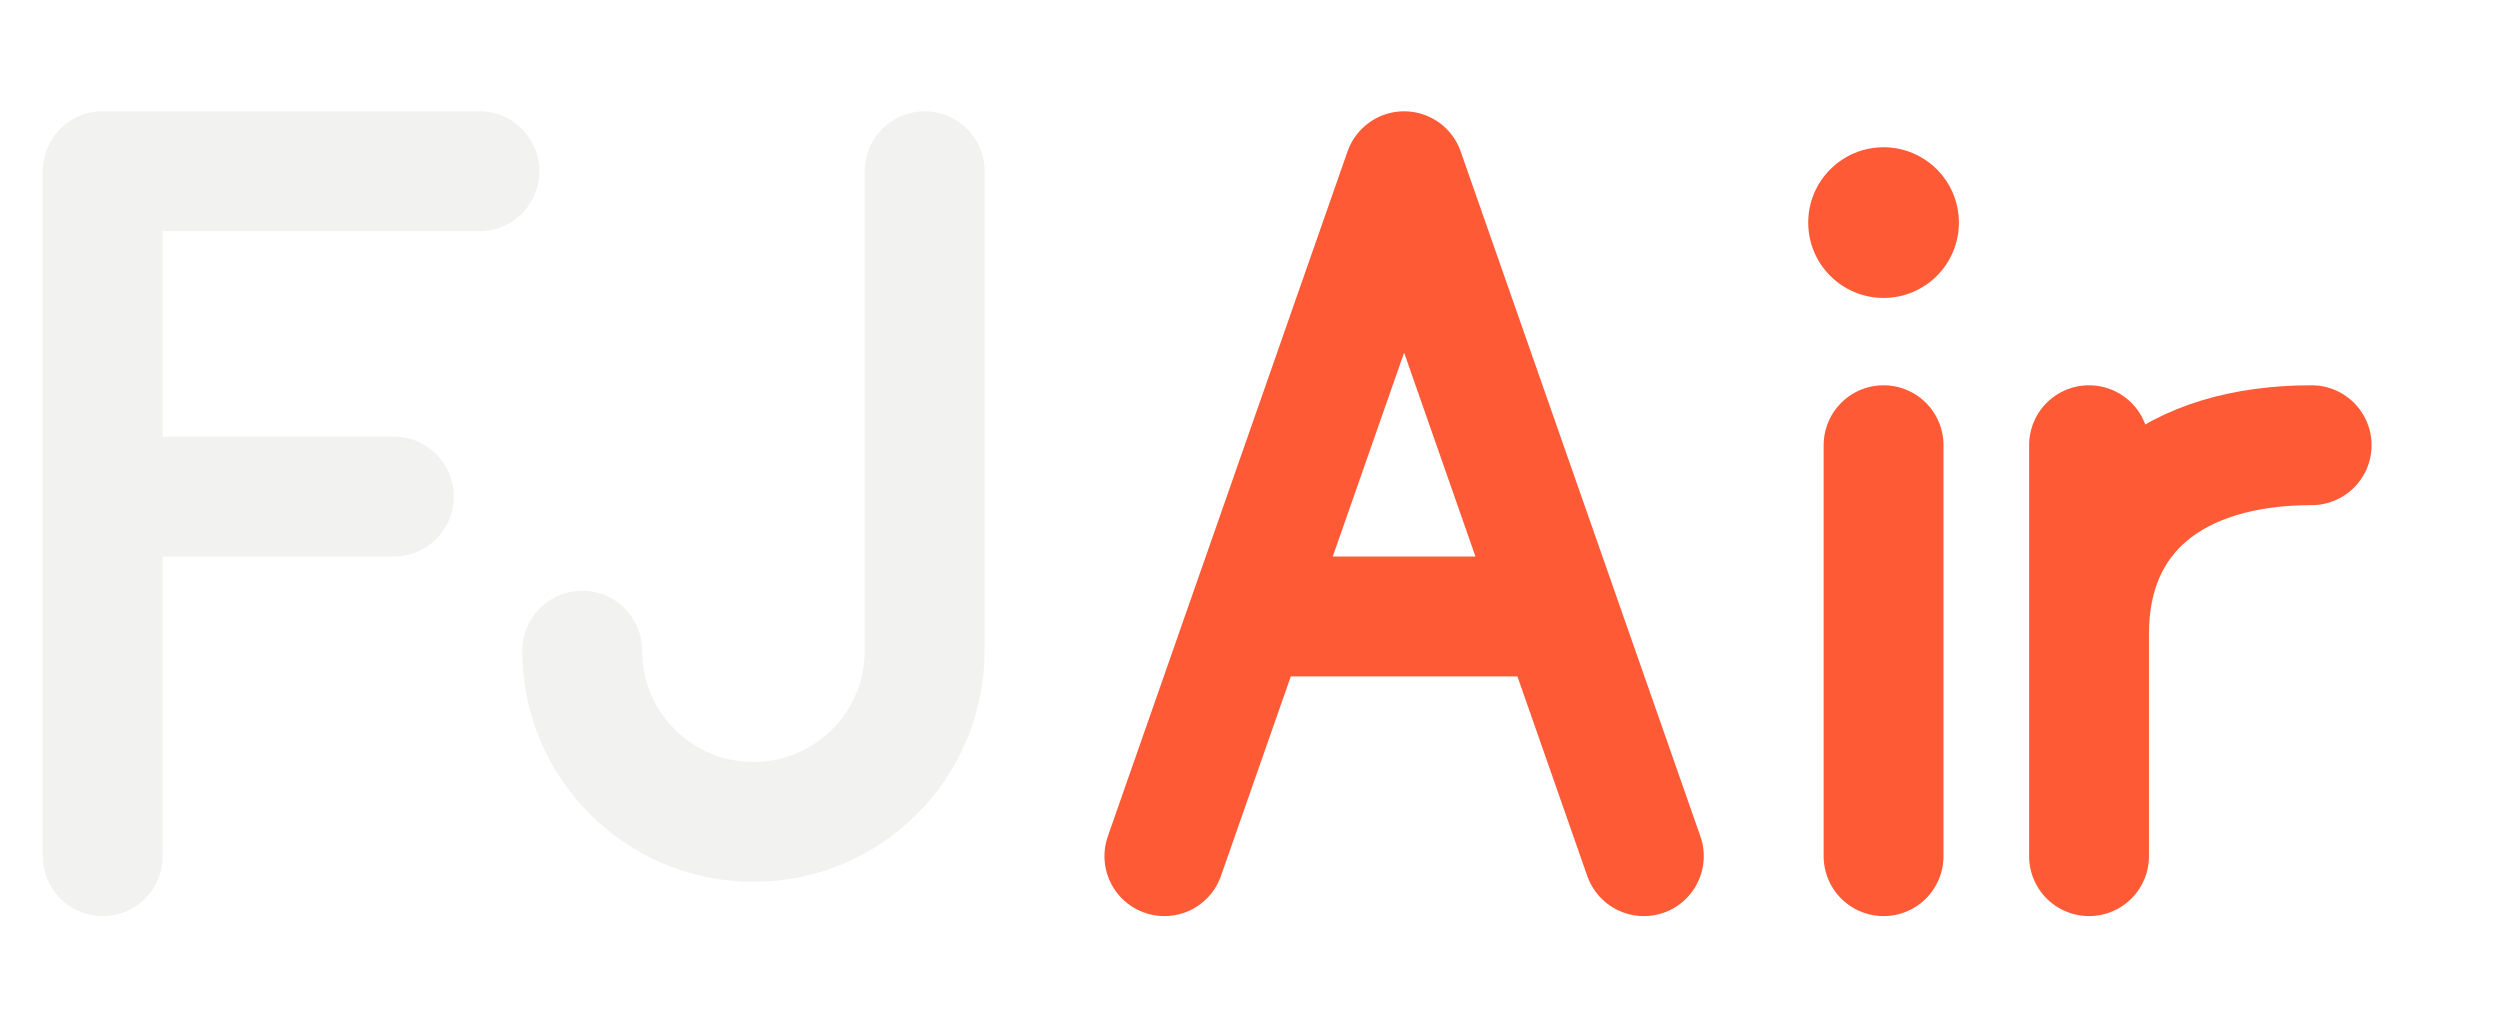
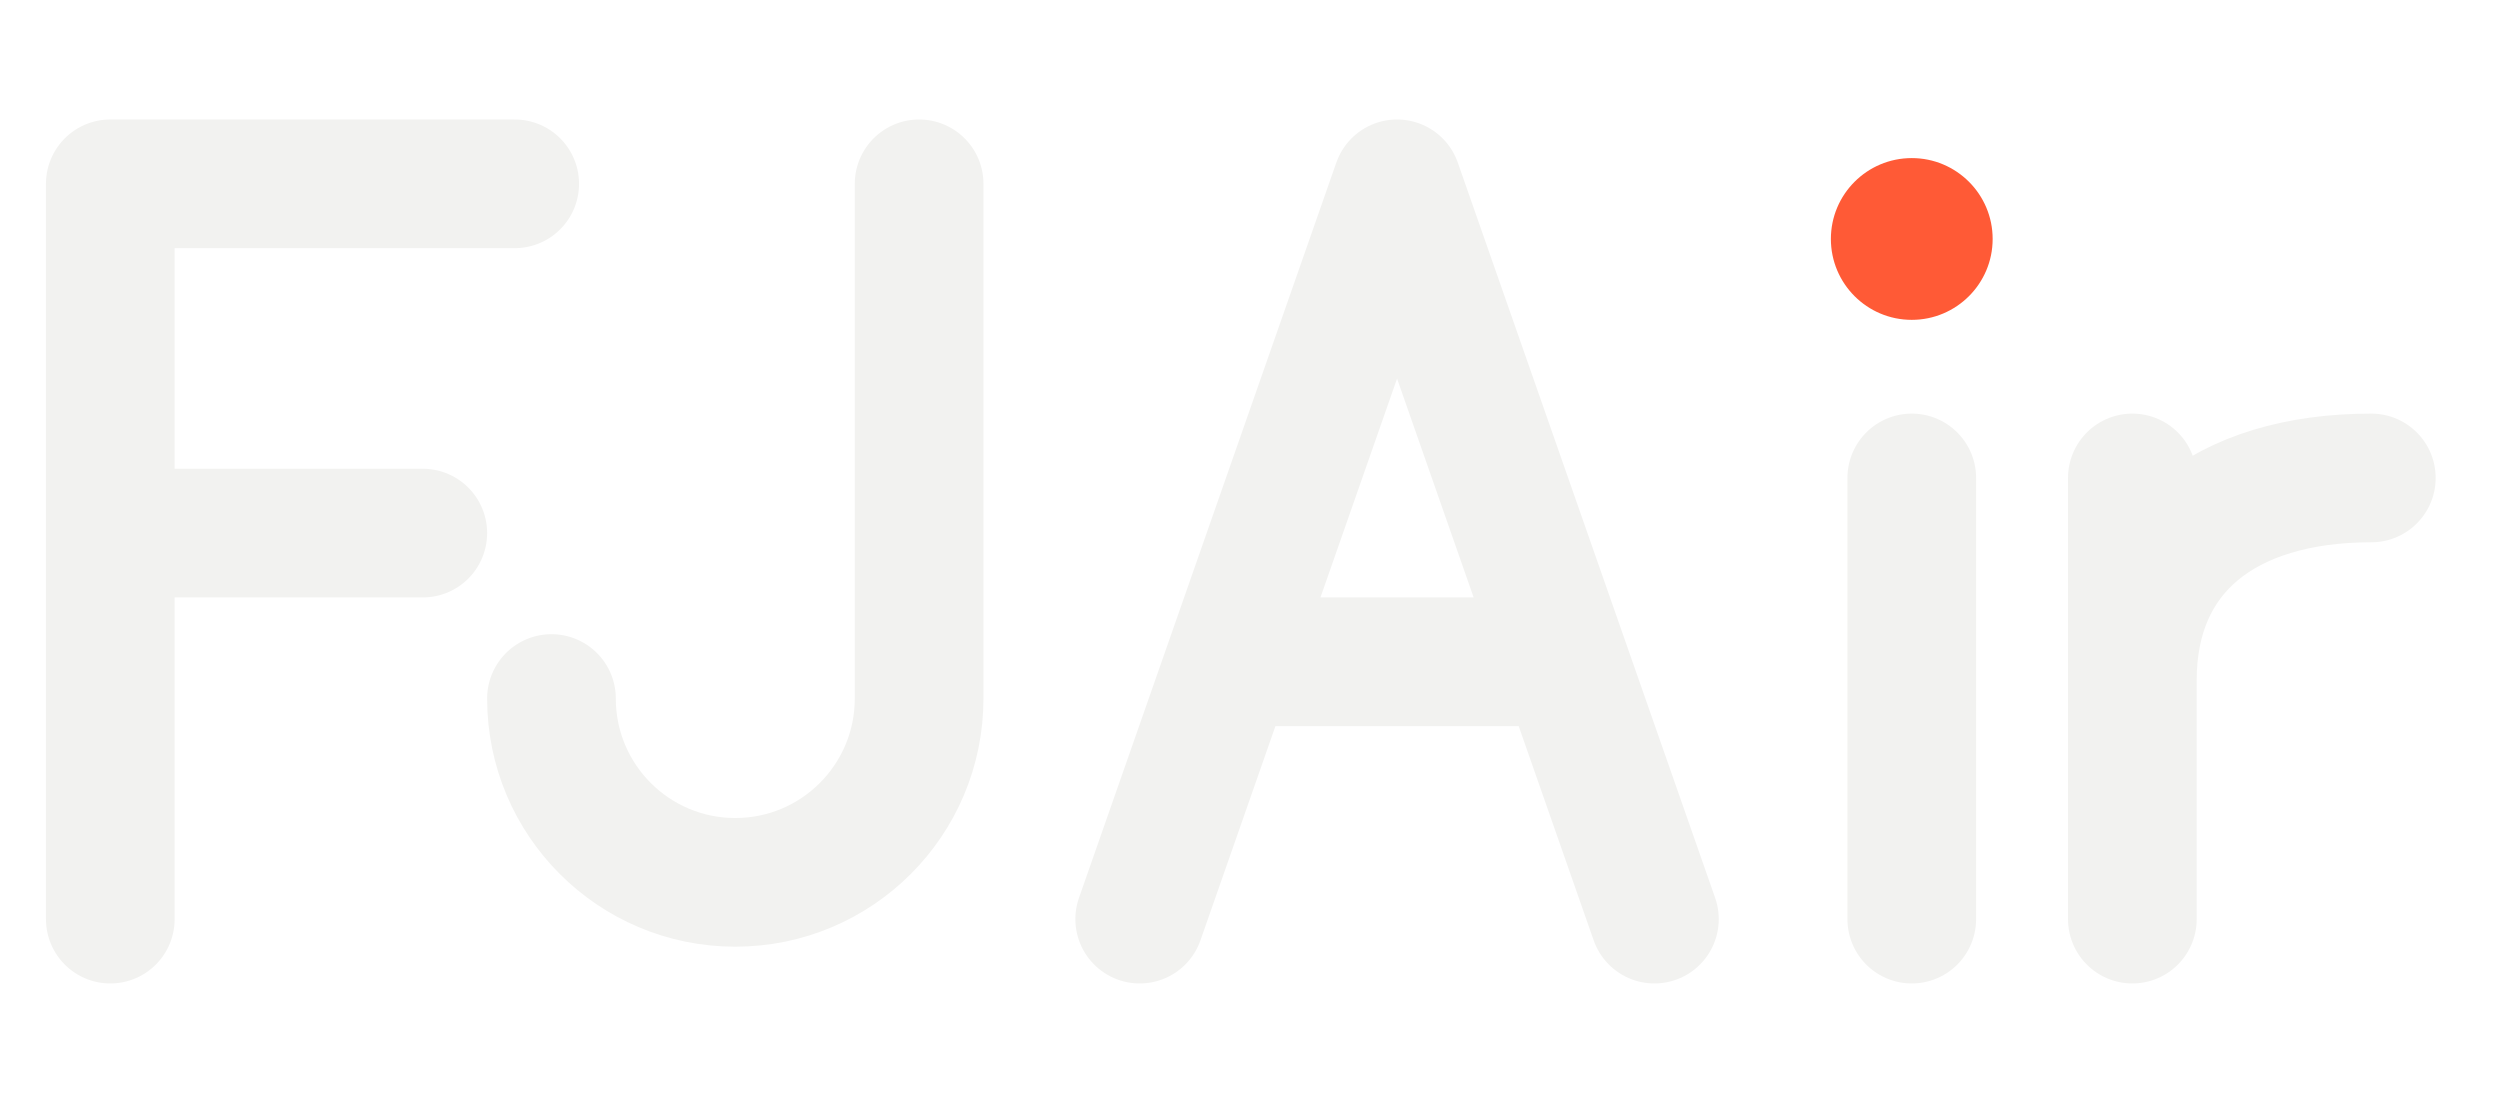
- <svg xmlns="http://www.w3.org/2000/svg" viewBox="-6 -10 146 60" width="438" height="180">
-   <g fill="none" stroke-width="7" stroke-linecap="round" stroke-linejoin="round">
-     <path d="M0,0 V40 M0,0 H22 M0,19 H17 M48,0 V28 A10,10 0 0 1 28,28" stroke="#F2F2F0" />
-     <path d="M62,40 L76,0 L90,40 M66.9,26 H85.1 M104,16 V40 M116,16 V40 M116,27 C116,20 121,16 129,16" stroke="#FF5A36" />
+ <svg xmlns="http://www.w3.org/2000/svg" viewBox="0 0 136 60" width="408" height="180">
+   <g transform="translate(6 10) scale(1) translate(0 0)">
+     <path d="M0,0 V40 M0,0 H22 M0,19 H17 M44,0 V28 A10,10 0 0 1 24,28 M56,40 L70,0 L84,40 M60.9,26 H79.1 M98,16 V40 M110,16 V40 M110,27 C110,20 115,16 123,16" fill="none" stroke="#F2F2F0" stroke-width="7" stroke-linecap="round" stroke-linejoin="round" />
+     <path d="M93.6,3 a4.4,4.4 0 1,0 8.8,0 a4.4,4.4 0 1,0 -8.8,0 Z" fill="#FF5A36" />
  </g>
-   <circle cx="104" cy="3" r="4.4" fill="#FF5A36" />
</svg>
